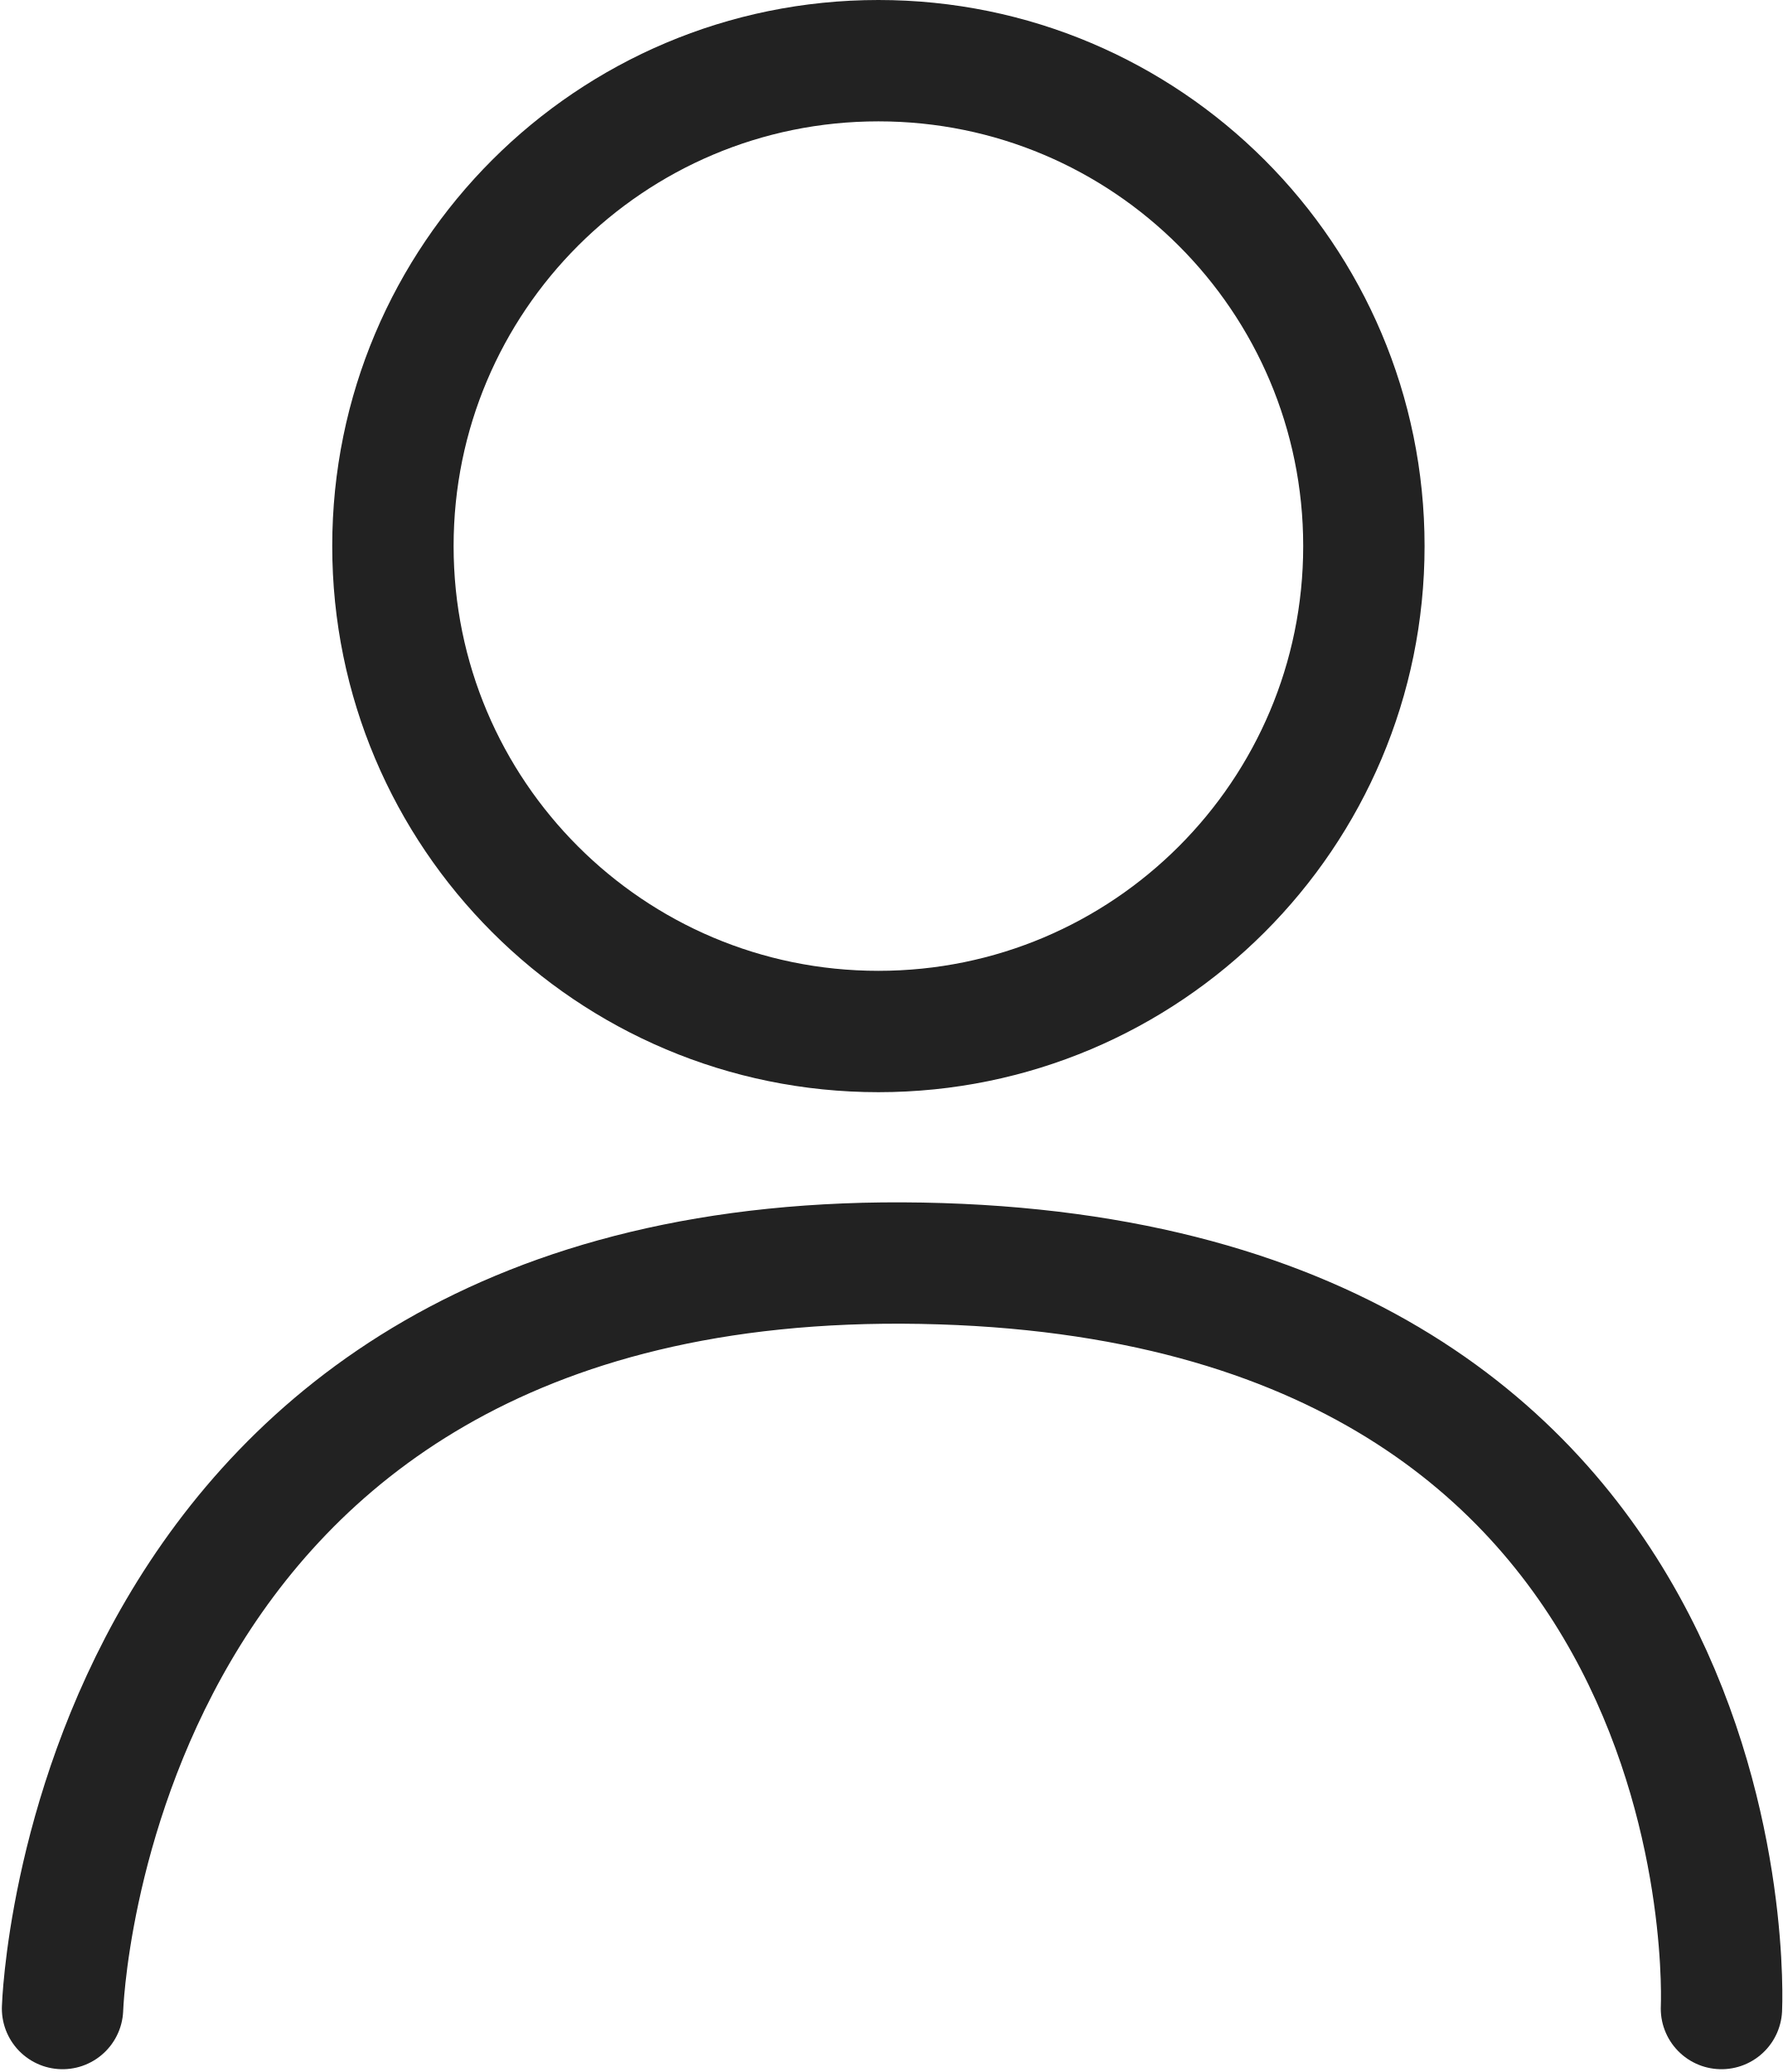
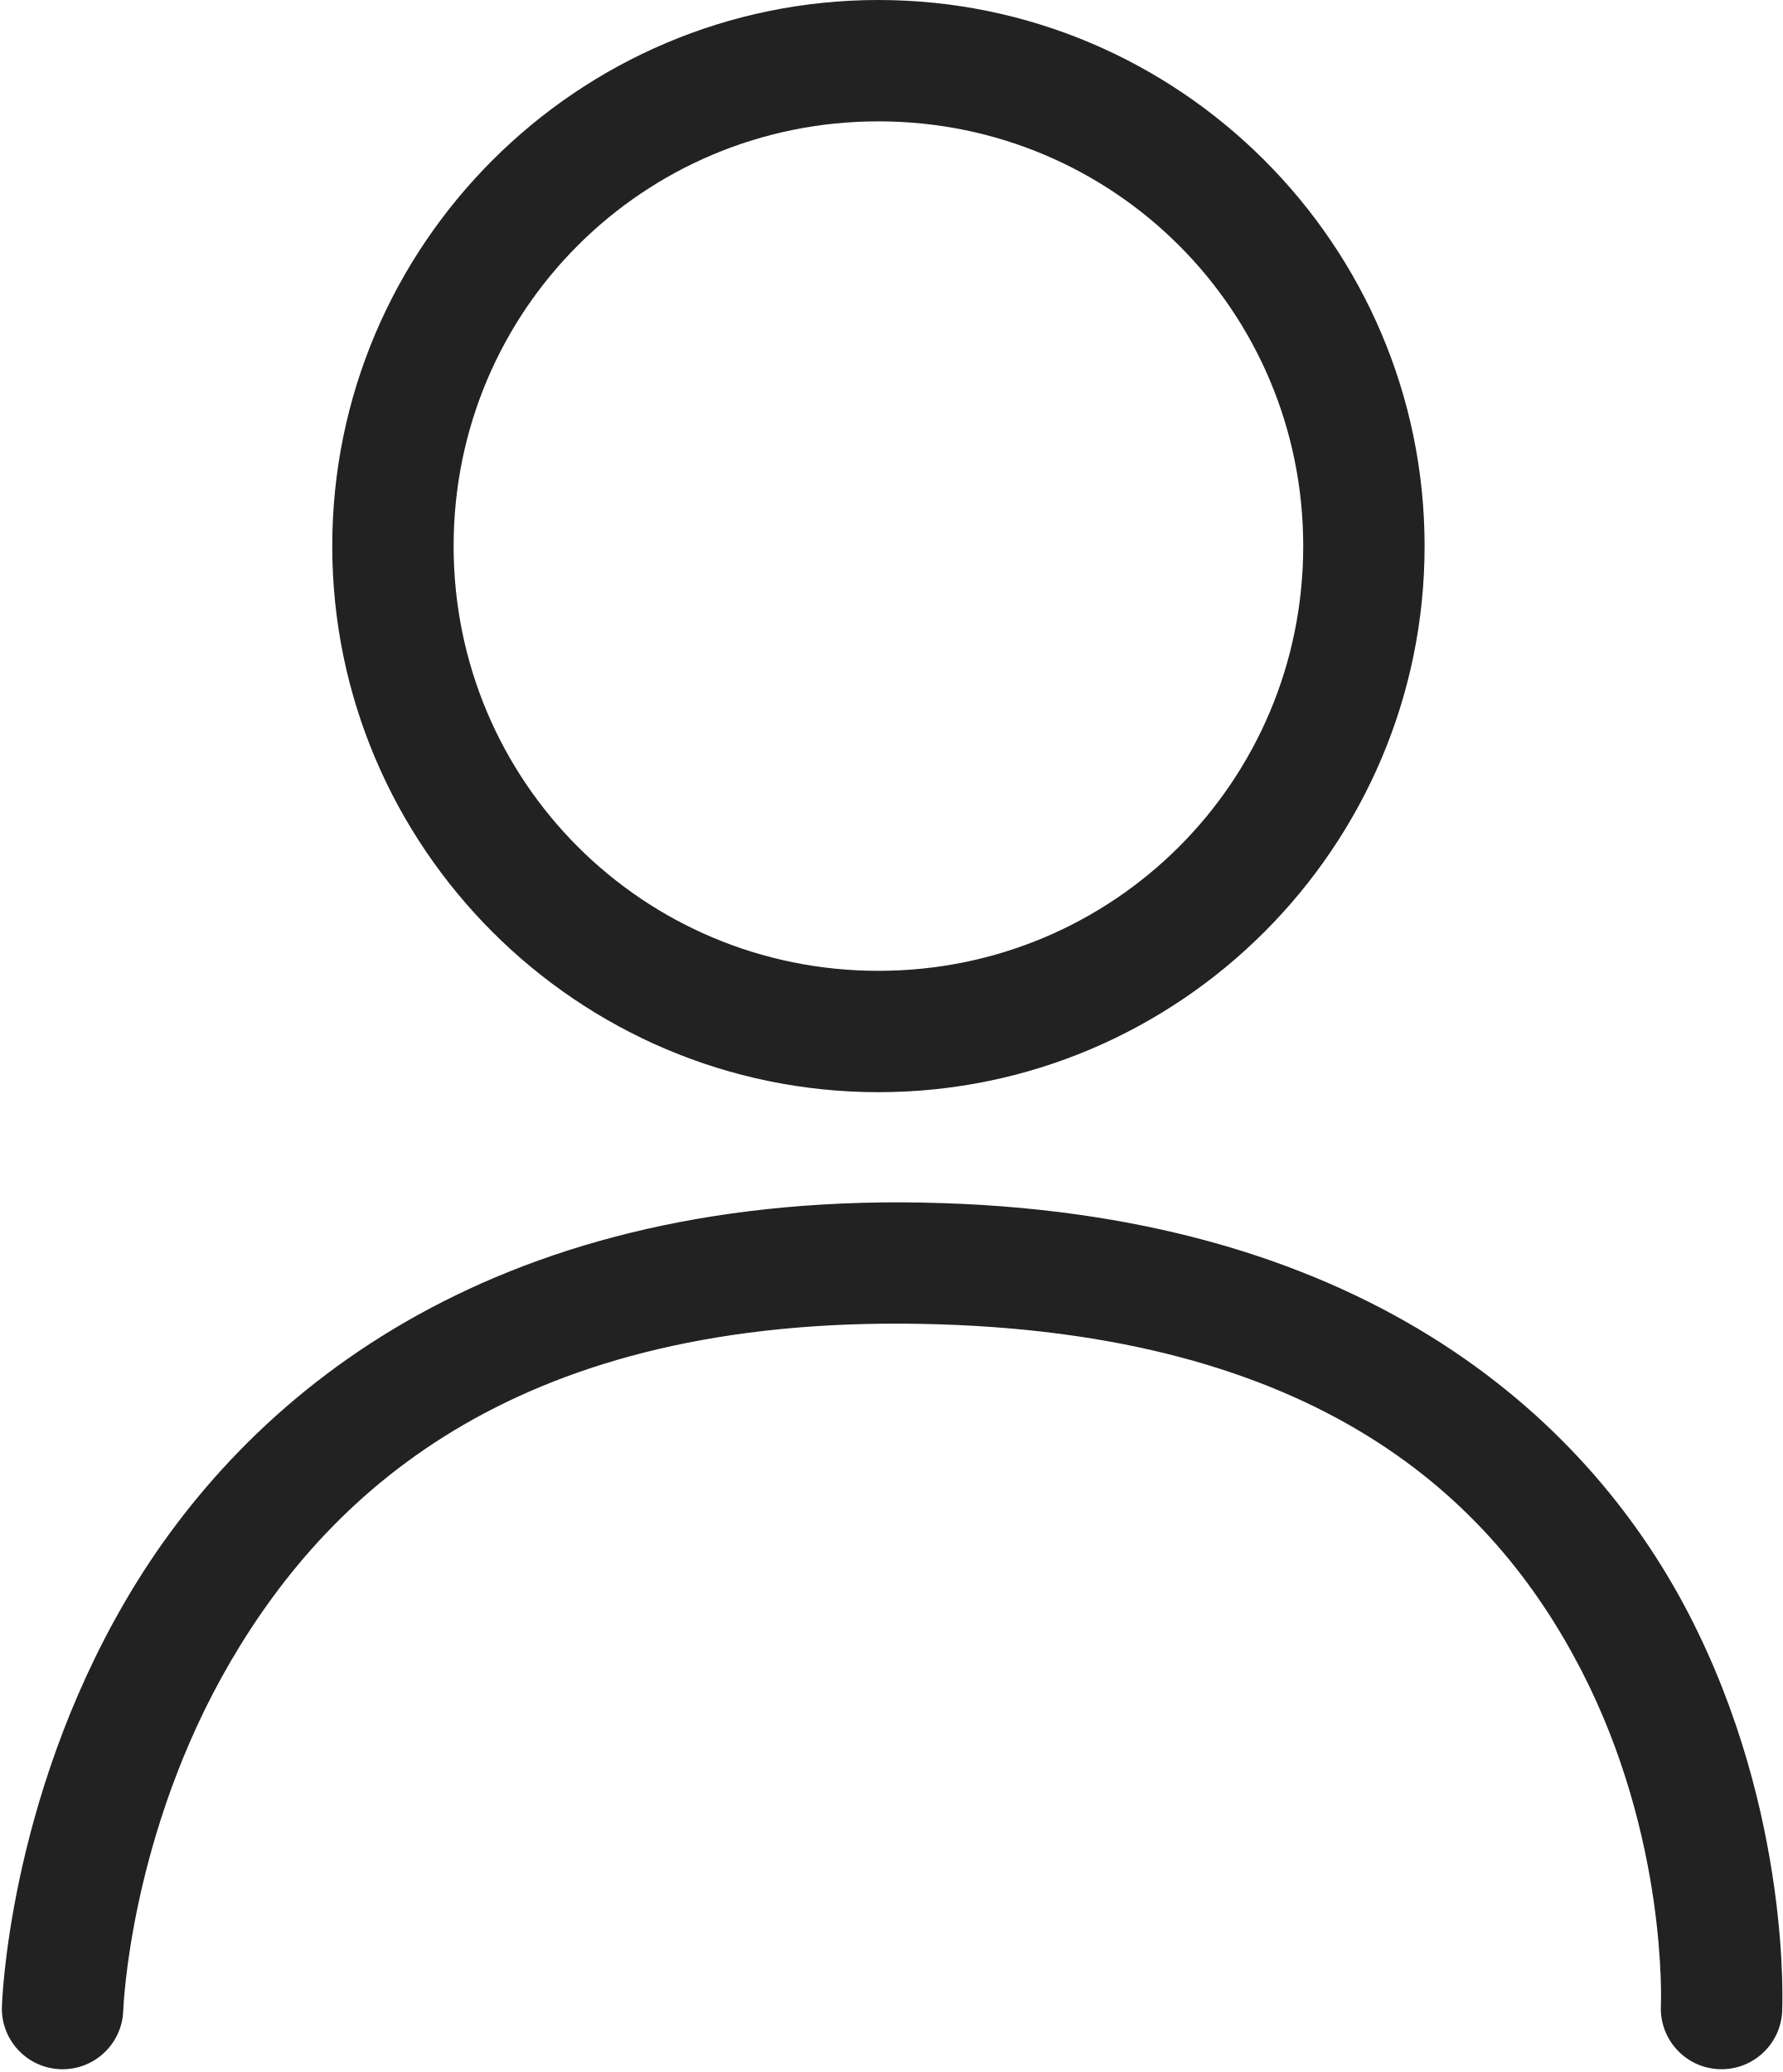
- <svg xmlns="http://www.w3.org/2000/svg" width="29.379" height="34.148" viewBox="0 0 29.379 34.148">
-   <defs>
-     <style>
-             .prefix__cls-1{fill:none;stroke:#222;stroke-linecap:round;stroke-width:2px}
-         </style>
-   </defs>
-   <g id="prefix__icn-account" transform="translate(16537.475 21123)">
-     <g id="prefix__Ellipse_1016" class="prefix__cls-1" data-name="Ellipse 1016" transform="translate(-16532 -21123)">
-       <circle cx="9" cy="9" r="9" style="stroke:none" />
-       <circle cx="9" cy="9" r="8" style="fill:none" />
-     </g>
-     <path id="prefix__Path_4071" d="M-16584.822-21088.822s.586-12.035-13.184-12.283-14.152 12.283-14.152 12.283" class="prefix__cls-1" data-name="Path 4071" transform="translate(75.714 -1.076)" />
+ <svg xmlns="http://www.w3.org/2000/svg" width="29.379" height="34.148">
+   <g data-name="Ellipse 1016" fill="none" stroke-linecap="round" stroke-width="2">
+     <path d="M23.475 9a9 9 0 01-9 9 9 9 0 01-9-9 9 9 0 019-9 9 9 0 019 9z" />
+     <path style="line-height:normal;font-variant-ligatures:normal;font-variant-position:normal;font-variant-caps:normal;font-variant-numeric:normal;font-variant-alternates:normal;font-feature-settings:normal;text-indent:0;text-align:start;text-decoration-line:none;text-decoration-style:solid;text-decoration-color:#000;text-transform:none;text-orientation:mixed;white-space:normal;shape-padding:0;isolation:auto;mix-blend-mode:normal;solid-color:#000;solid-opacity:1" d="M14.475 0c-4.959 0-9 4.041-9 9s4.041 9 9 9 9-4.041 9-9-4.041-9-9-9zm0 2c3.878 0 7 3.122 7 7s-3.122 7-7 7-7-3.122-7-7 3.122-7 7-7z" color="#000" font-weight="400" font-family="sans-serif" overflow="visible" fill="#222" />
  </g>
+   <path style="line-height:normal;font-variant-ligatures:normal;font-variant-position:normal;font-variant-caps:normal;font-variant-numeric:normal;font-variant-alternates:normal;font-feature-settings:normal;text-indent:0;text-align:start;text-decoration-line:none;text-decoration-style:solid;text-decoration-color:#000;text-transform:none;text-orientation:mixed;white-space:normal;shape-padding:0;isolation:auto;mix-blend-mode:normal;solid-color:#000;solid-opacity:1" d="M15.201 19.819c-7.189-.13-11.164 3.201-13.121 6.543-1.958 3.341-2.049 6.71-2.049 6.71a1 1 0 102 .06s.1-2.898 1.775-5.76c1.676-2.861 4.778-5.673 11.36-5.554 6.593.118 9.445 2.917 10.884 5.695 1.439 2.778 1.319 5.539 1.319 5.539a1 1 0 101.998.1s.169-3.256-1.541-6.557c-1.711-3.302-5.449-6.646-12.625-6.775z" color="#000" font-weight="400" font-family="sans-serif" overflow="visible" fill="#222" />
</svg>
